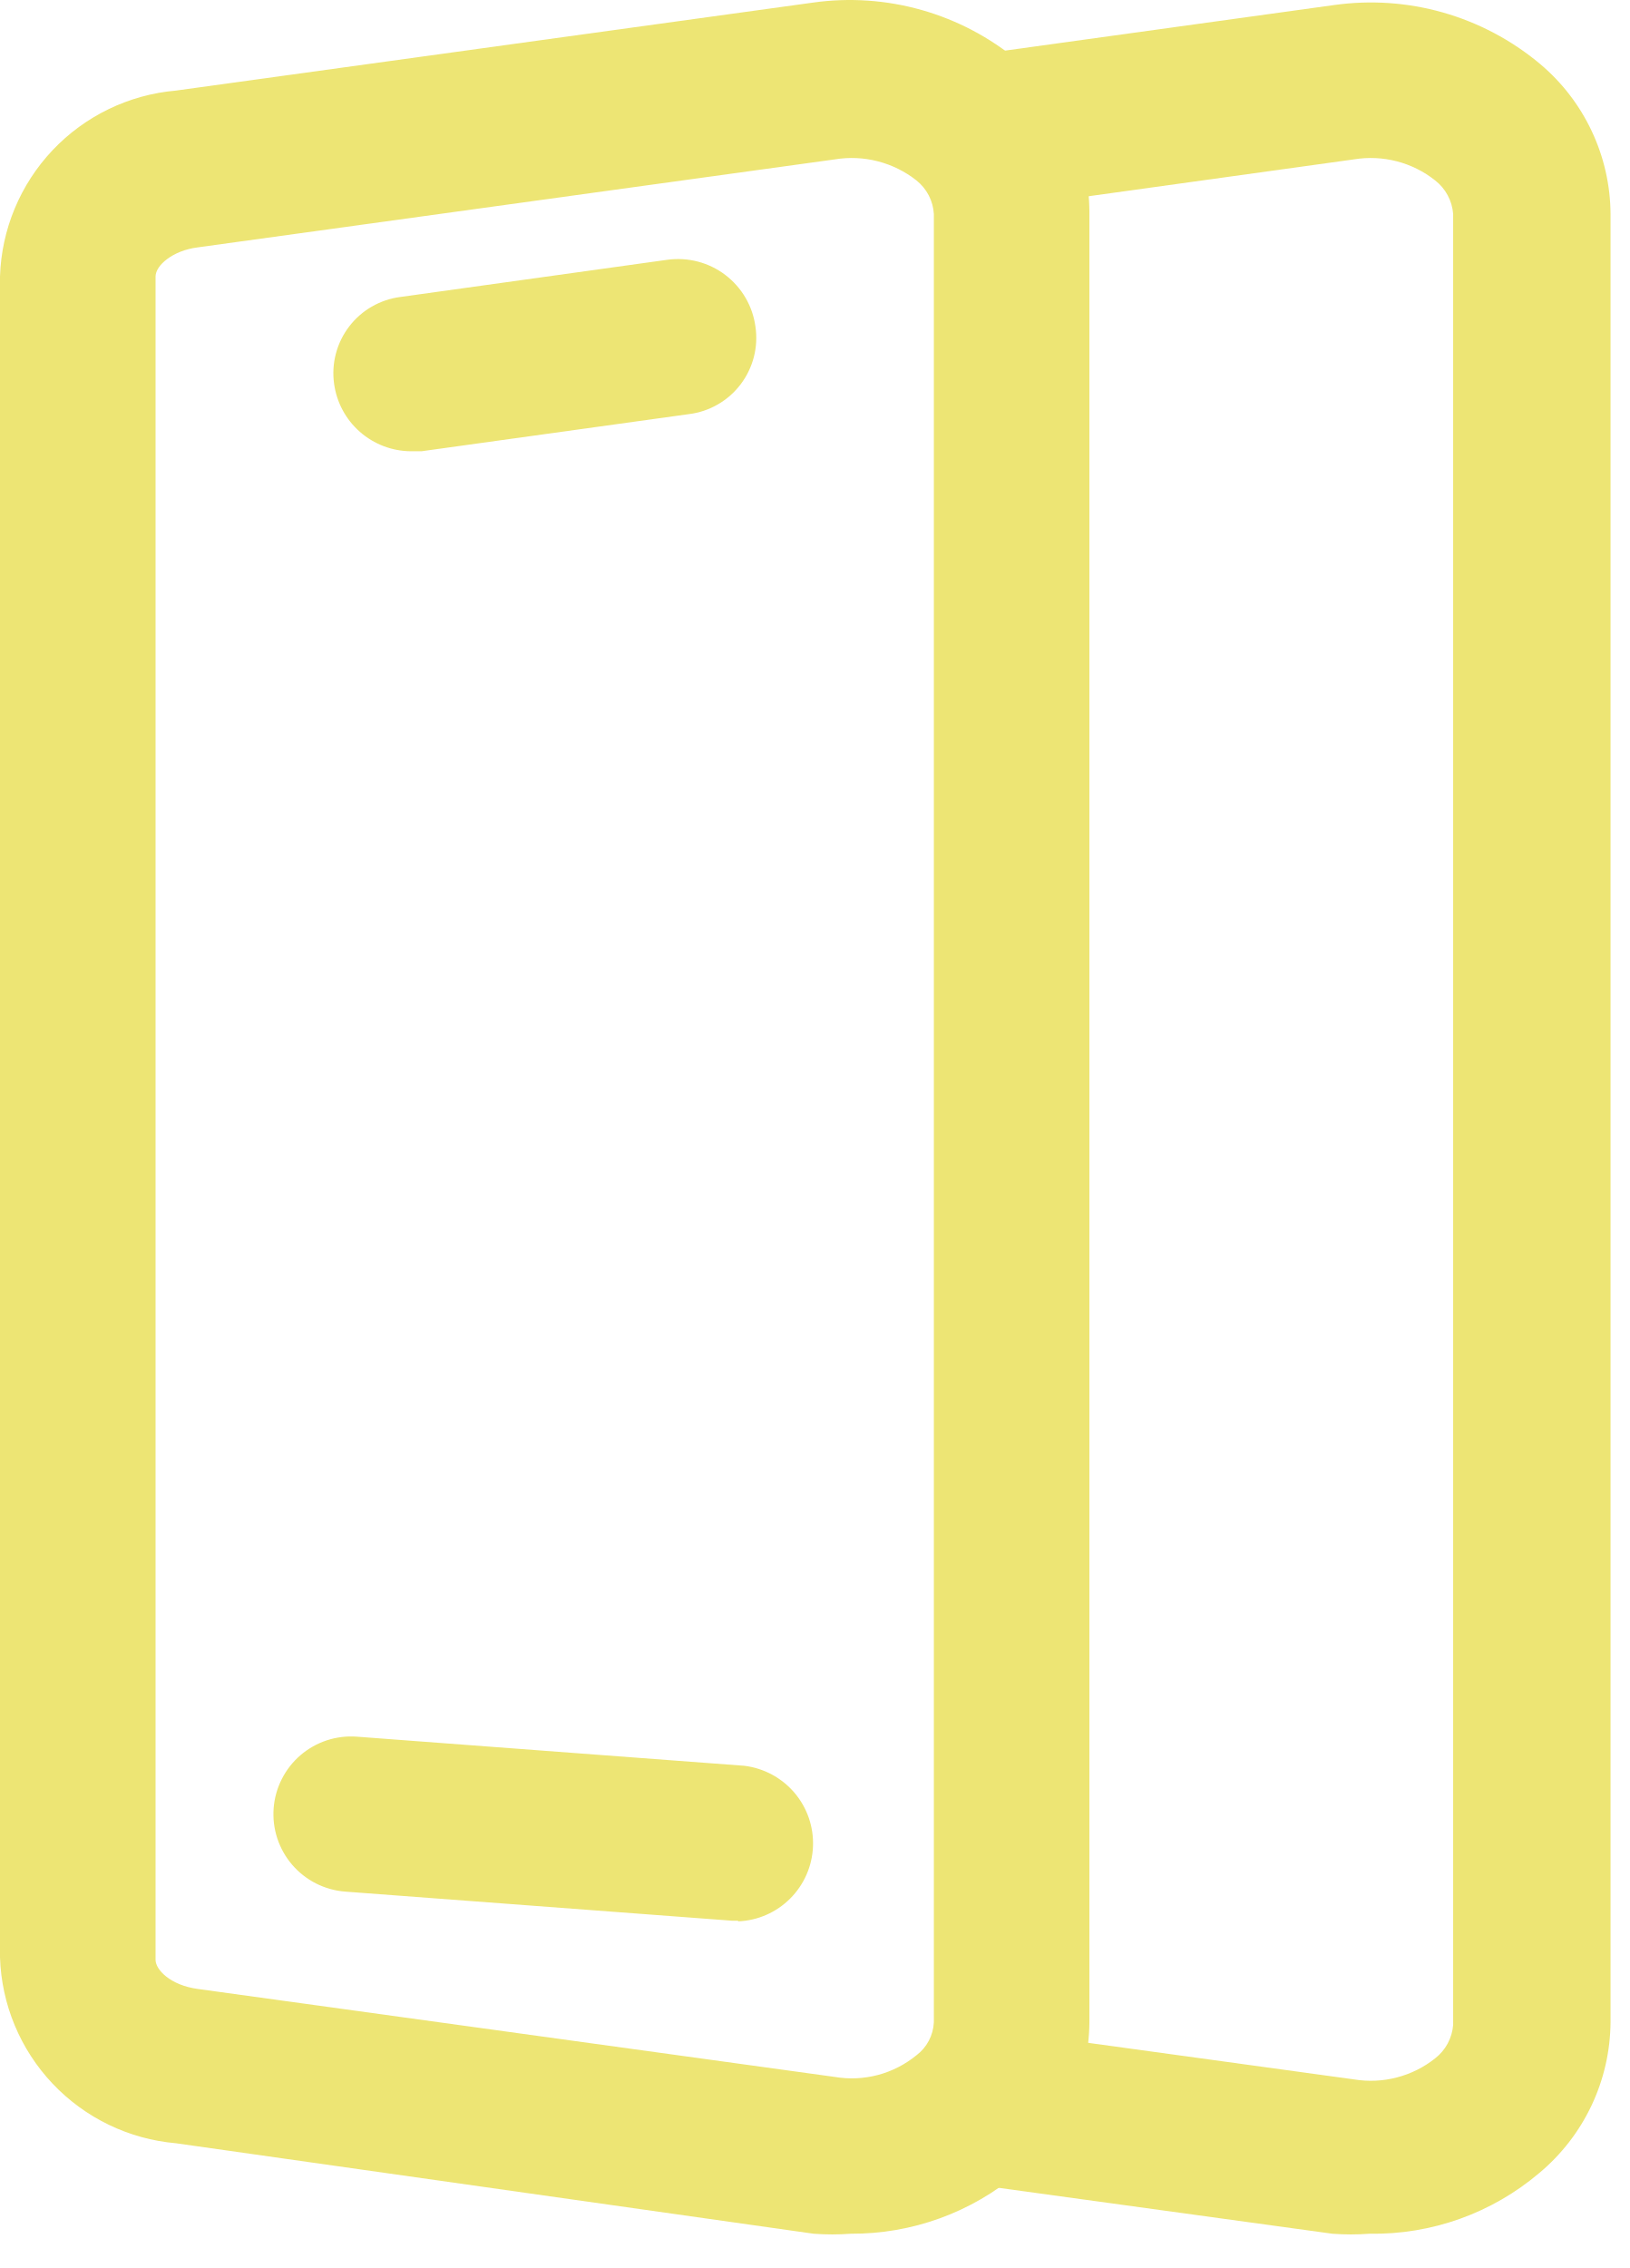
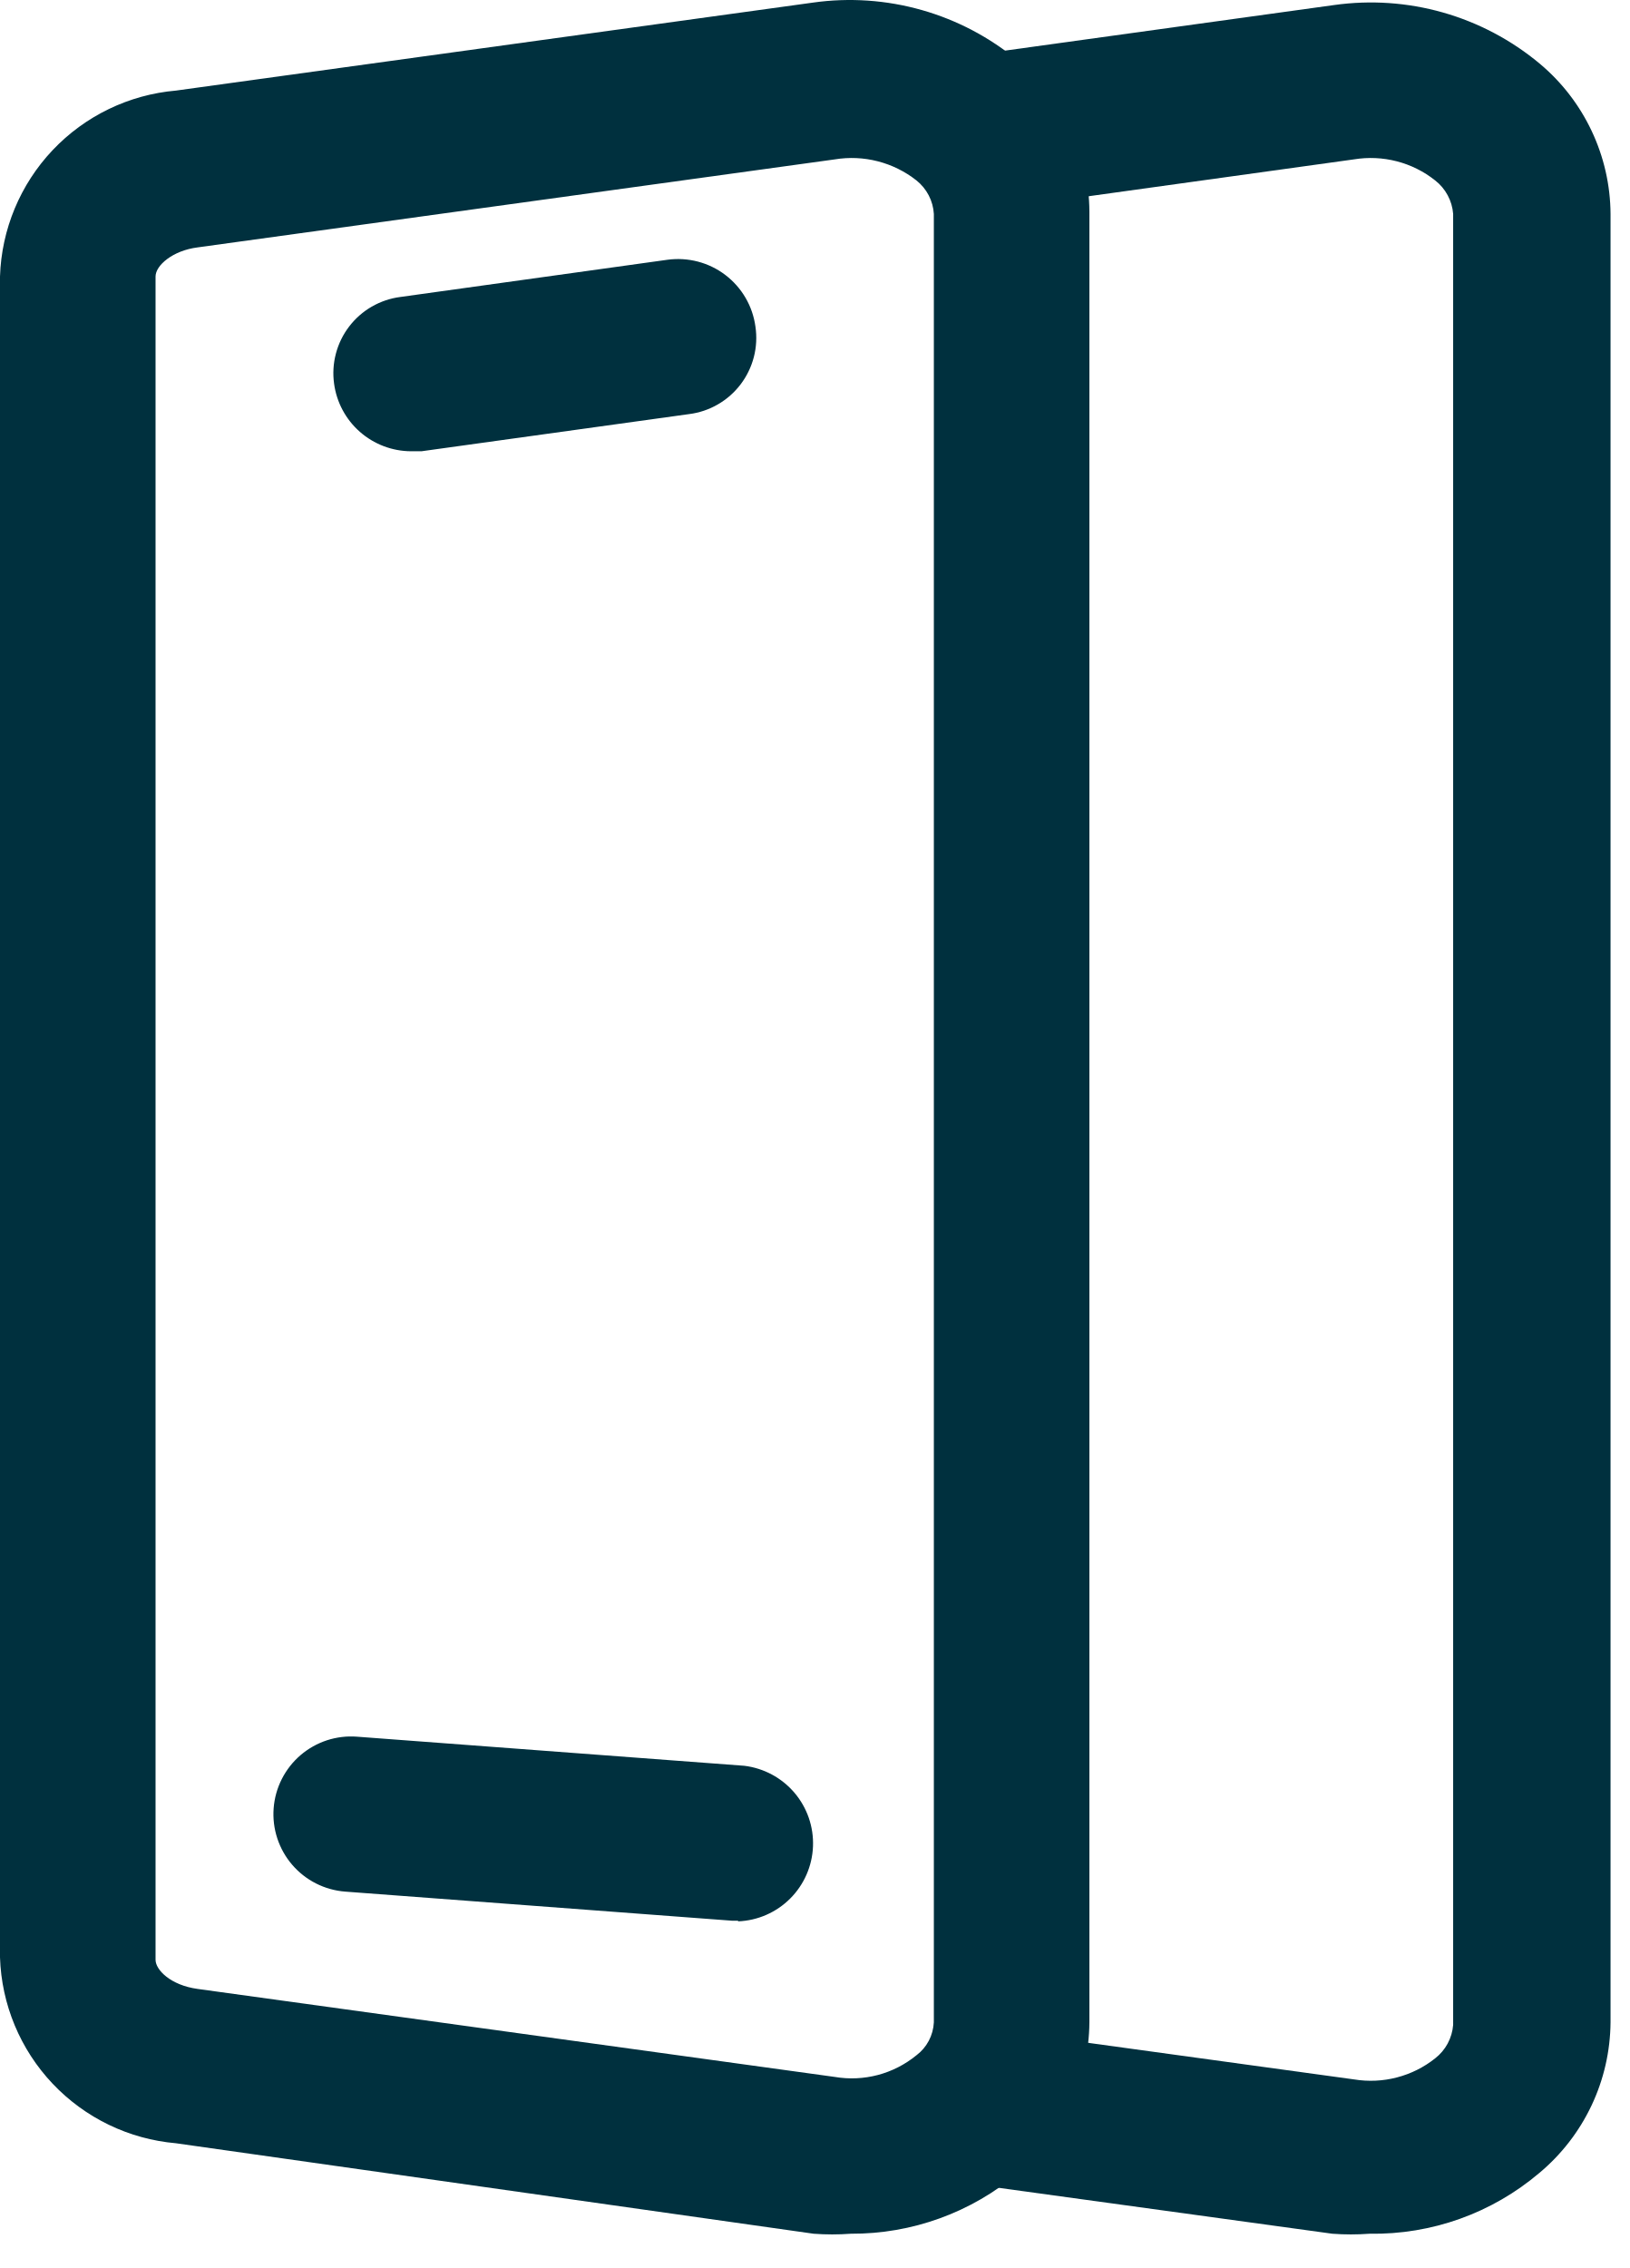
<svg xmlns="http://www.w3.org/2000/svg" width="46" height="64" viewBox="0 0 46 64" fill="none">
-   <path d="M24.012 63.033C23.663 63.059 23.312 63.059 22.963 63.033L4.967 60.48C3.64 60.365 2.402 59.767 1.486 58.8C0.571 57.833 0.042 56.564 0 55.233V7.803C0.042 6.472 0.571 5.203 1.486 4.236C2.402 3.269 3.64 2.671 4.967 2.556L22.946 0.073C23.972 -0.072 25.017 -0 26.014 0.283C27.011 0.566 27.937 1.054 28.734 1.717C29.359 2.236 29.862 2.885 30.21 3.619C30.557 4.353 30.74 5.155 30.746 5.967V57.069C30.739 57.881 30.555 58.682 30.208 59.416C29.861 60.15 29.358 60.799 28.734 61.319C27.415 62.434 25.74 63.042 24.012 63.033ZM23.558 58.608C23.964 58.677 24.38 58.658 24.778 58.553C25.176 58.447 25.547 58.257 25.866 57.996C26.011 57.887 26.129 57.747 26.214 57.587C26.298 57.427 26.347 57.25 26.356 57.069V6.037C26.345 5.854 26.296 5.675 26.211 5.512C26.127 5.35 26.009 5.207 25.866 5.092C25.544 4.838 25.172 4.654 24.775 4.552C24.377 4.449 23.963 4.431 23.558 4.498L5.579 6.981C4.879 7.068 4.39 7.488 4.39 7.803V55.303C4.39 55.583 4.809 56.02 5.579 56.125L23.558 58.608Z" fill="#EDE574" />
-   <path d="M38.651 63.033C38.302 63.059 37.951 63.059 37.602 63.033L27.301 61.616L27.913 57.261L38.214 58.678C38.616 58.744 39.028 58.726 39.422 58.623C39.817 58.521 40.186 58.337 40.505 58.083C40.65 57.97 40.771 57.827 40.858 57.665C40.945 57.502 40.998 57.323 41.012 57.139V6.036C40.998 5.852 40.945 5.673 40.858 5.511C40.771 5.348 40.65 5.205 40.505 5.092C40.186 4.838 39.817 4.654 39.422 4.552C39.028 4.45 38.616 4.431 38.214 4.497L27.511 5.984L26.916 1.629L37.654 0.142C38.681 -0.002 39.726 0.069 40.722 0.352C41.719 0.635 42.646 1.124 43.443 1.786C44.068 2.306 44.571 2.955 44.918 3.689C45.266 4.423 45.449 5.224 45.454 6.036V57.069C45.447 57.881 45.264 58.682 44.917 59.415C44.569 60.149 44.067 60.799 43.443 61.319C42.107 62.453 40.404 63.062 38.651 63.033Z" fill="#EDE574" />
-   <path d="M11.597 12.734C11.067 12.731 10.556 12.536 10.157 12.186C9.759 11.836 9.5 11.354 9.429 10.828C9.389 10.544 9.407 10.255 9.48 9.978C9.553 9.701 9.68 9.441 9.854 9.214C10.028 8.986 10.245 8.795 10.493 8.652C10.742 8.509 11.016 8.416 11.3 8.38L18.838 7.33C19.125 7.291 19.417 7.309 19.697 7.382C19.978 7.456 20.241 7.584 20.471 7.759C20.702 7.935 20.896 8.154 21.042 8.405C21.188 8.655 21.282 8.932 21.321 9.219C21.363 9.504 21.348 9.795 21.276 10.074C21.204 10.353 21.077 10.615 20.903 10.845C20.729 11.074 20.511 11.267 20.261 11.411C20.012 11.556 19.736 11.649 19.45 11.685L11.895 12.734H11.597Z" fill="#EDE574" />
-   <path d="M20.831 54.201H20.674L9.743 53.379C9.456 53.357 9.176 53.279 8.919 53.149C8.662 53.019 8.433 52.839 8.246 52.621C8.058 52.403 7.916 52.149 7.826 51.876C7.736 51.602 7.701 51.314 7.723 51.026C7.745 50.739 7.823 50.459 7.953 50.203C8.083 49.946 8.262 49.717 8.481 49.529C8.699 49.342 8.953 49.199 9.226 49.109C9.5 49.02 9.788 48.985 10.075 49.007L21.006 49.828C21.556 49.895 22.061 50.166 22.42 50.587C22.78 51.009 22.967 51.55 22.945 52.104C22.923 52.658 22.693 53.183 22.301 53.575C21.91 53.966 21.385 54.196 20.831 54.218V54.201Z" fill="#EDE574" />
+   <path d="M24.012 63.033C23.663 63.059 23.312 63.059 22.963 63.033L4.967 60.48C3.64 60.365 2.402 59.767 1.486 58.8C0.571 57.833 0.042 56.564 0 55.233V7.803C0.042 6.472 0.571 5.203 1.486 4.236C2.402 3.269 3.64 2.671 4.967 2.556L22.946 0.073C23.972 -0.072 25.017 -0 26.014 0.283C27.011 0.566 27.937 1.054 28.734 1.717C29.359 2.236 29.862 2.885 30.21 3.619C30.557 4.353 30.74 5.155 30.746 5.967V57.069C30.739 57.881 30.555 58.682 30.208 59.416C29.861 60.15 29.358 60.799 28.734 61.319C27.415 62.434 25.74 63.042 24.012 63.033ZM23.558 58.608C23.964 58.677 24.38 58.658 24.778 58.553C25.176 58.447 25.547 58.257 25.866 57.996C26.011 57.887 26.129 57.747 26.214 57.587C26.298 57.427 26.347 57.25 26.356 57.069V6.037C26.345 5.854 26.296 5.675 26.211 5.512C26.127 5.35 26.009 5.207 25.866 5.092C25.544 4.838 25.172 4.654 24.775 4.552C24.377 4.449 23.963 4.431 23.558 4.498L5.579 6.981C4.879 7.068 4.39 7.488 4.39 7.803V55.303C4.39 55.583 4.809 56.02 5.579 56.125L23.558 58.608Z" fill="#00303E" />
+   <path d="M38.651 63.033C38.302 63.059 37.951 63.059 37.602 63.033L27.301 61.616L27.913 57.261L38.214 58.678C38.616 58.744 39.028 58.726 39.422 58.623C39.817 58.521 40.186 58.337 40.505 58.083C40.65 57.97 40.771 57.827 40.858 57.665C40.945 57.502 40.998 57.323 41.012 57.139V6.036C40.998 5.852 40.945 5.673 40.858 5.511C40.771 5.348 40.65 5.205 40.505 5.092C40.186 4.838 39.817 4.654 39.422 4.552C39.028 4.45 38.616 4.431 38.214 4.497L27.511 5.984L26.916 1.629L37.654 0.142C38.681 -0.002 39.726 0.069 40.722 0.352C41.719 0.635 42.646 1.124 43.443 1.786C44.068 2.306 44.571 2.955 44.918 3.689C45.266 4.423 45.449 5.224 45.454 6.036V57.069C45.447 57.881 45.264 58.682 44.917 59.415C44.569 60.149 44.067 60.799 43.443 61.319C42.107 62.453 40.404 63.062 38.651 63.033Z" fill="#00303E" />
+   <path d="M11.597 12.734C11.067 12.731 10.556 12.536 10.157 12.186C9.759 11.836 9.5 11.354 9.429 10.828C9.389 10.544 9.407 10.255 9.48 9.978C9.553 9.701 9.68 9.441 9.854 9.214C10.028 8.986 10.245 8.795 10.493 8.652C10.742 8.509 11.016 8.416 11.3 8.38L18.838 7.33C19.125 7.291 19.417 7.309 19.697 7.382C19.978 7.456 20.241 7.584 20.471 7.759C20.702 7.935 20.896 8.154 21.042 8.405C21.188 8.655 21.282 8.932 21.321 9.219C21.363 9.504 21.348 9.795 21.276 10.074C21.204 10.353 21.077 10.615 20.903 10.845C20.729 11.074 20.511 11.267 20.261 11.411C20.012 11.556 19.736 11.649 19.45 11.685L11.895 12.734H11.597Z" fill="#00303E" />
+   <path d="M20.831 54.201H20.674L9.743 53.379C9.456 53.357 9.176 53.279 8.919 53.149C8.662 53.019 8.433 52.839 8.246 52.621C8.058 52.403 7.916 52.149 7.826 51.876C7.736 51.602 7.701 51.314 7.723 51.026C7.745 50.739 7.823 50.459 7.953 50.203C8.083 49.946 8.262 49.717 8.481 49.529C8.699 49.342 8.953 49.199 9.226 49.109C9.5 49.02 9.788 48.985 10.075 49.007L21.006 49.828C21.556 49.895 22.061 50.166 22.42 50.587C22.78 51.009 22.967 51.55 22.945 52.104C22.923 52.658 22.693 53.183 22.301 53.575C21.91 53.966 21.385 54.196 20.831 54.218V54.201Z" fill="#00303E" />
</svg>
